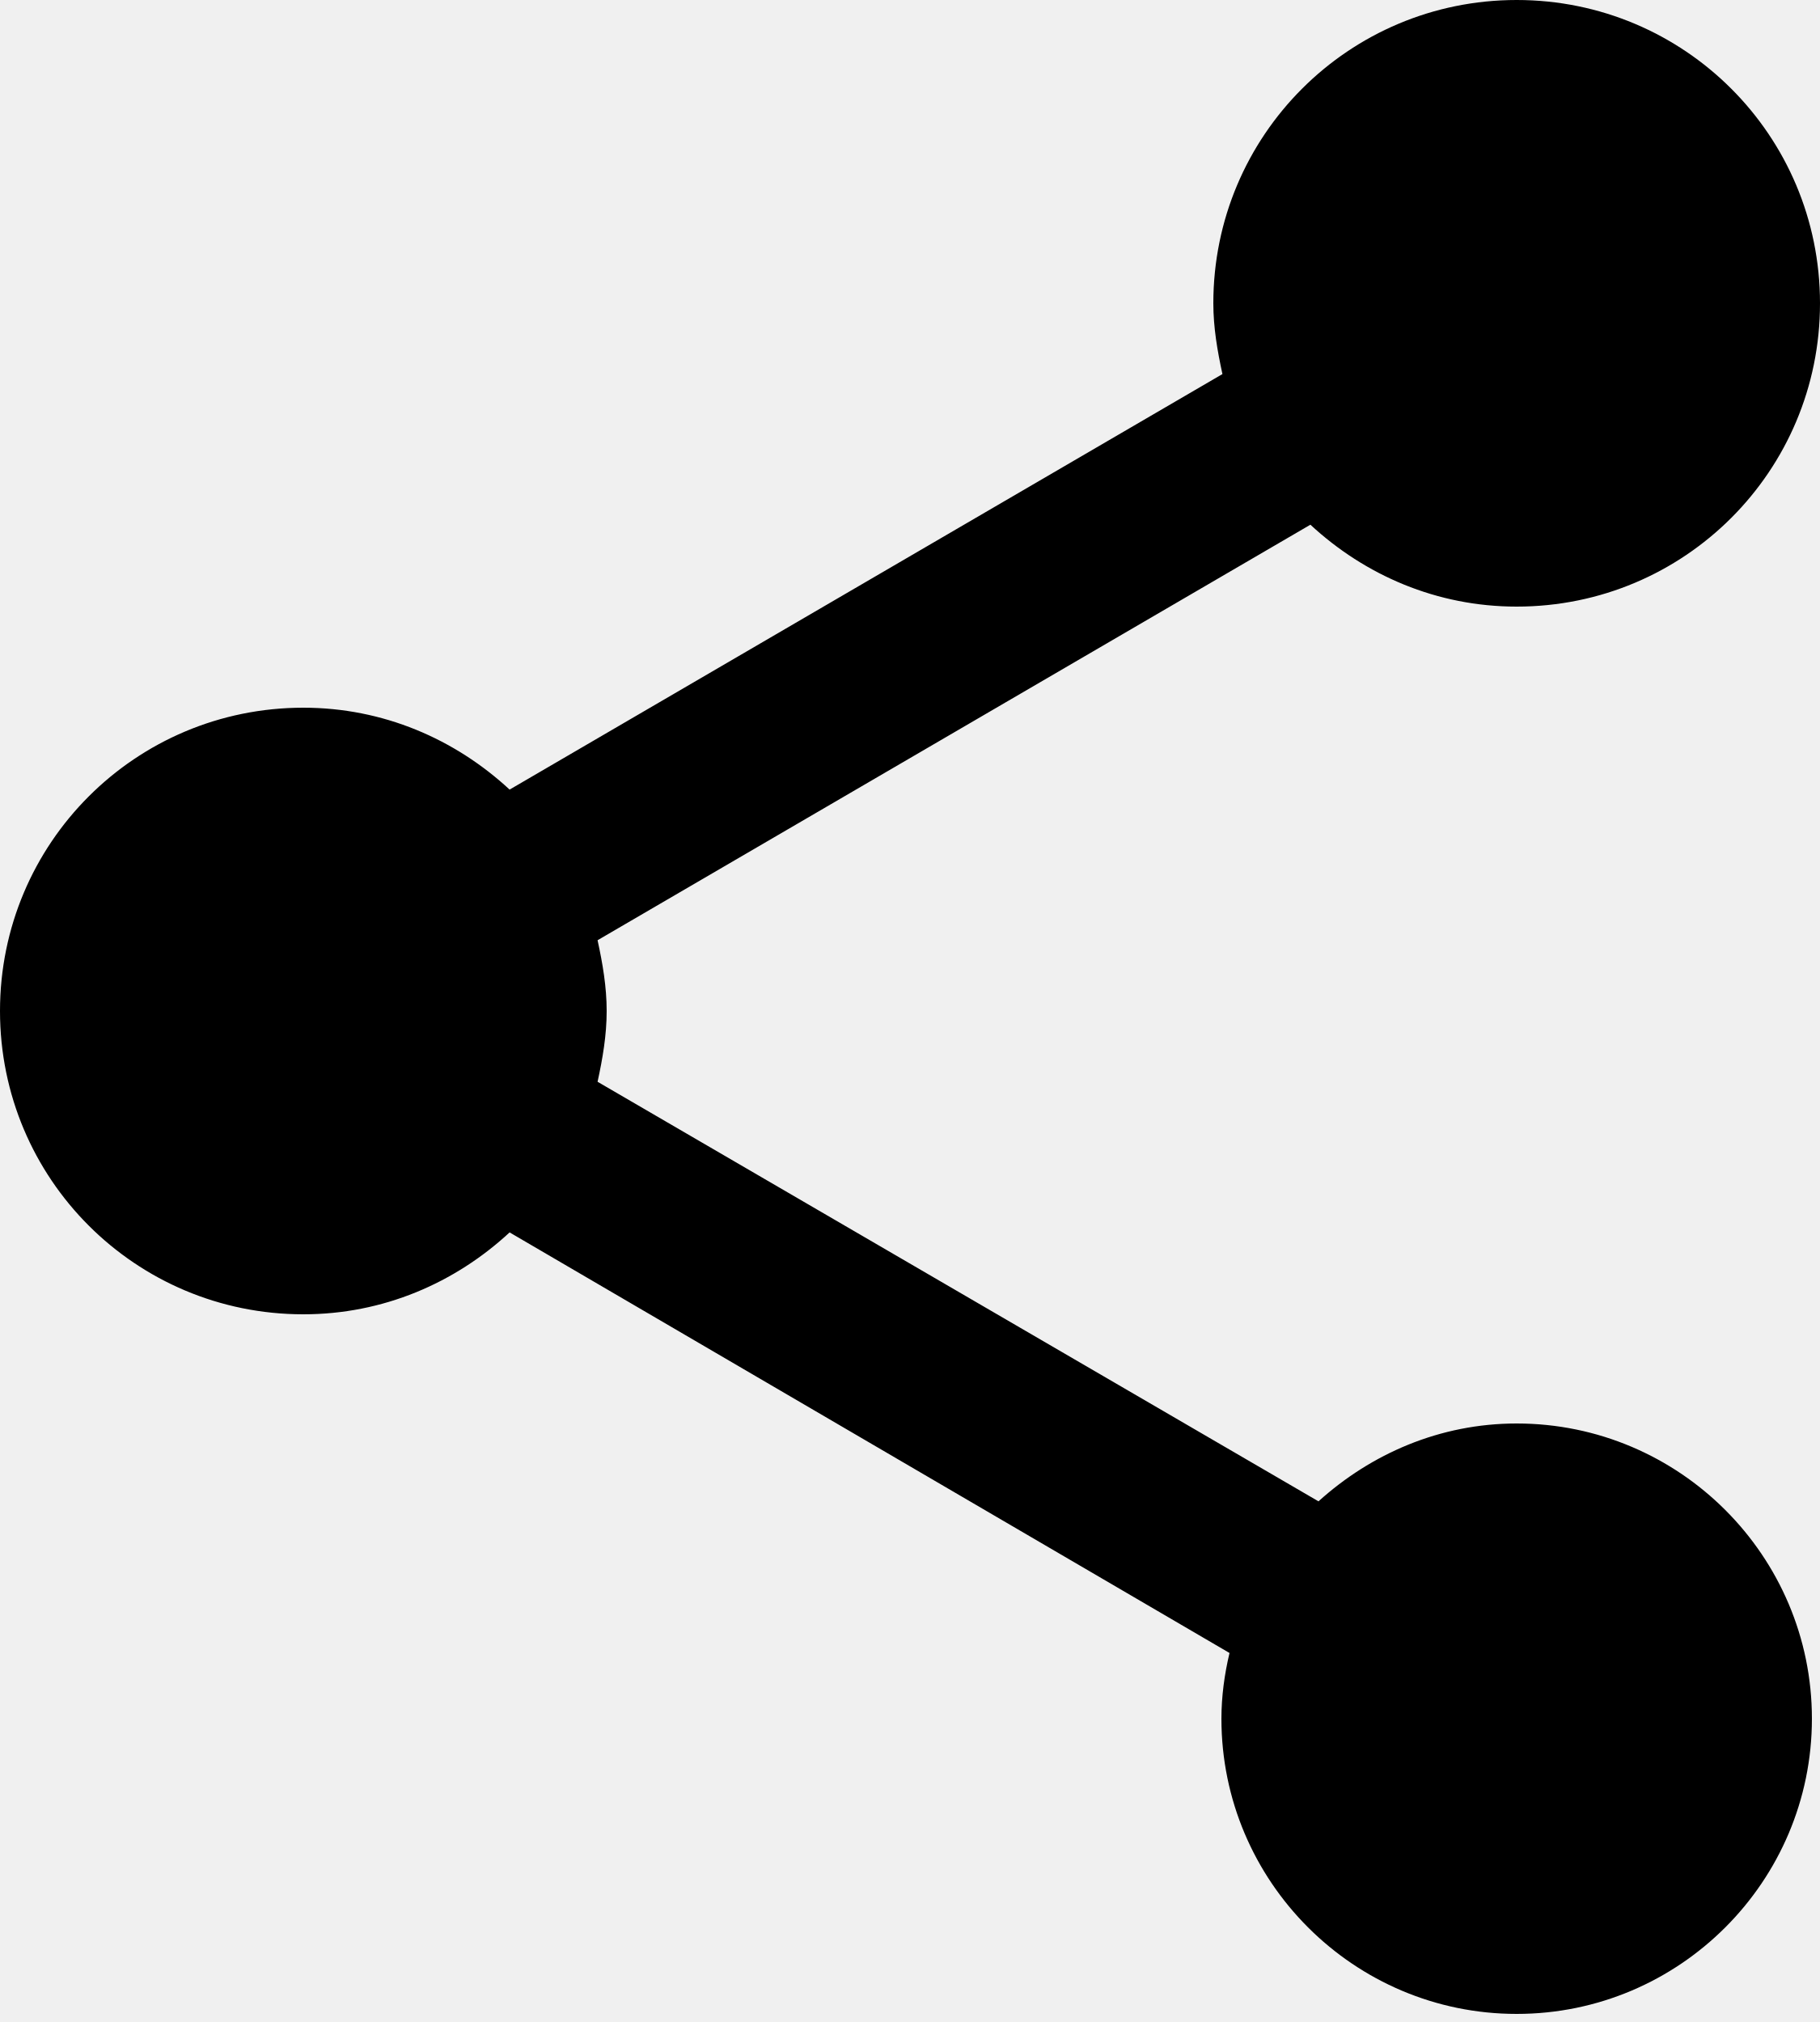
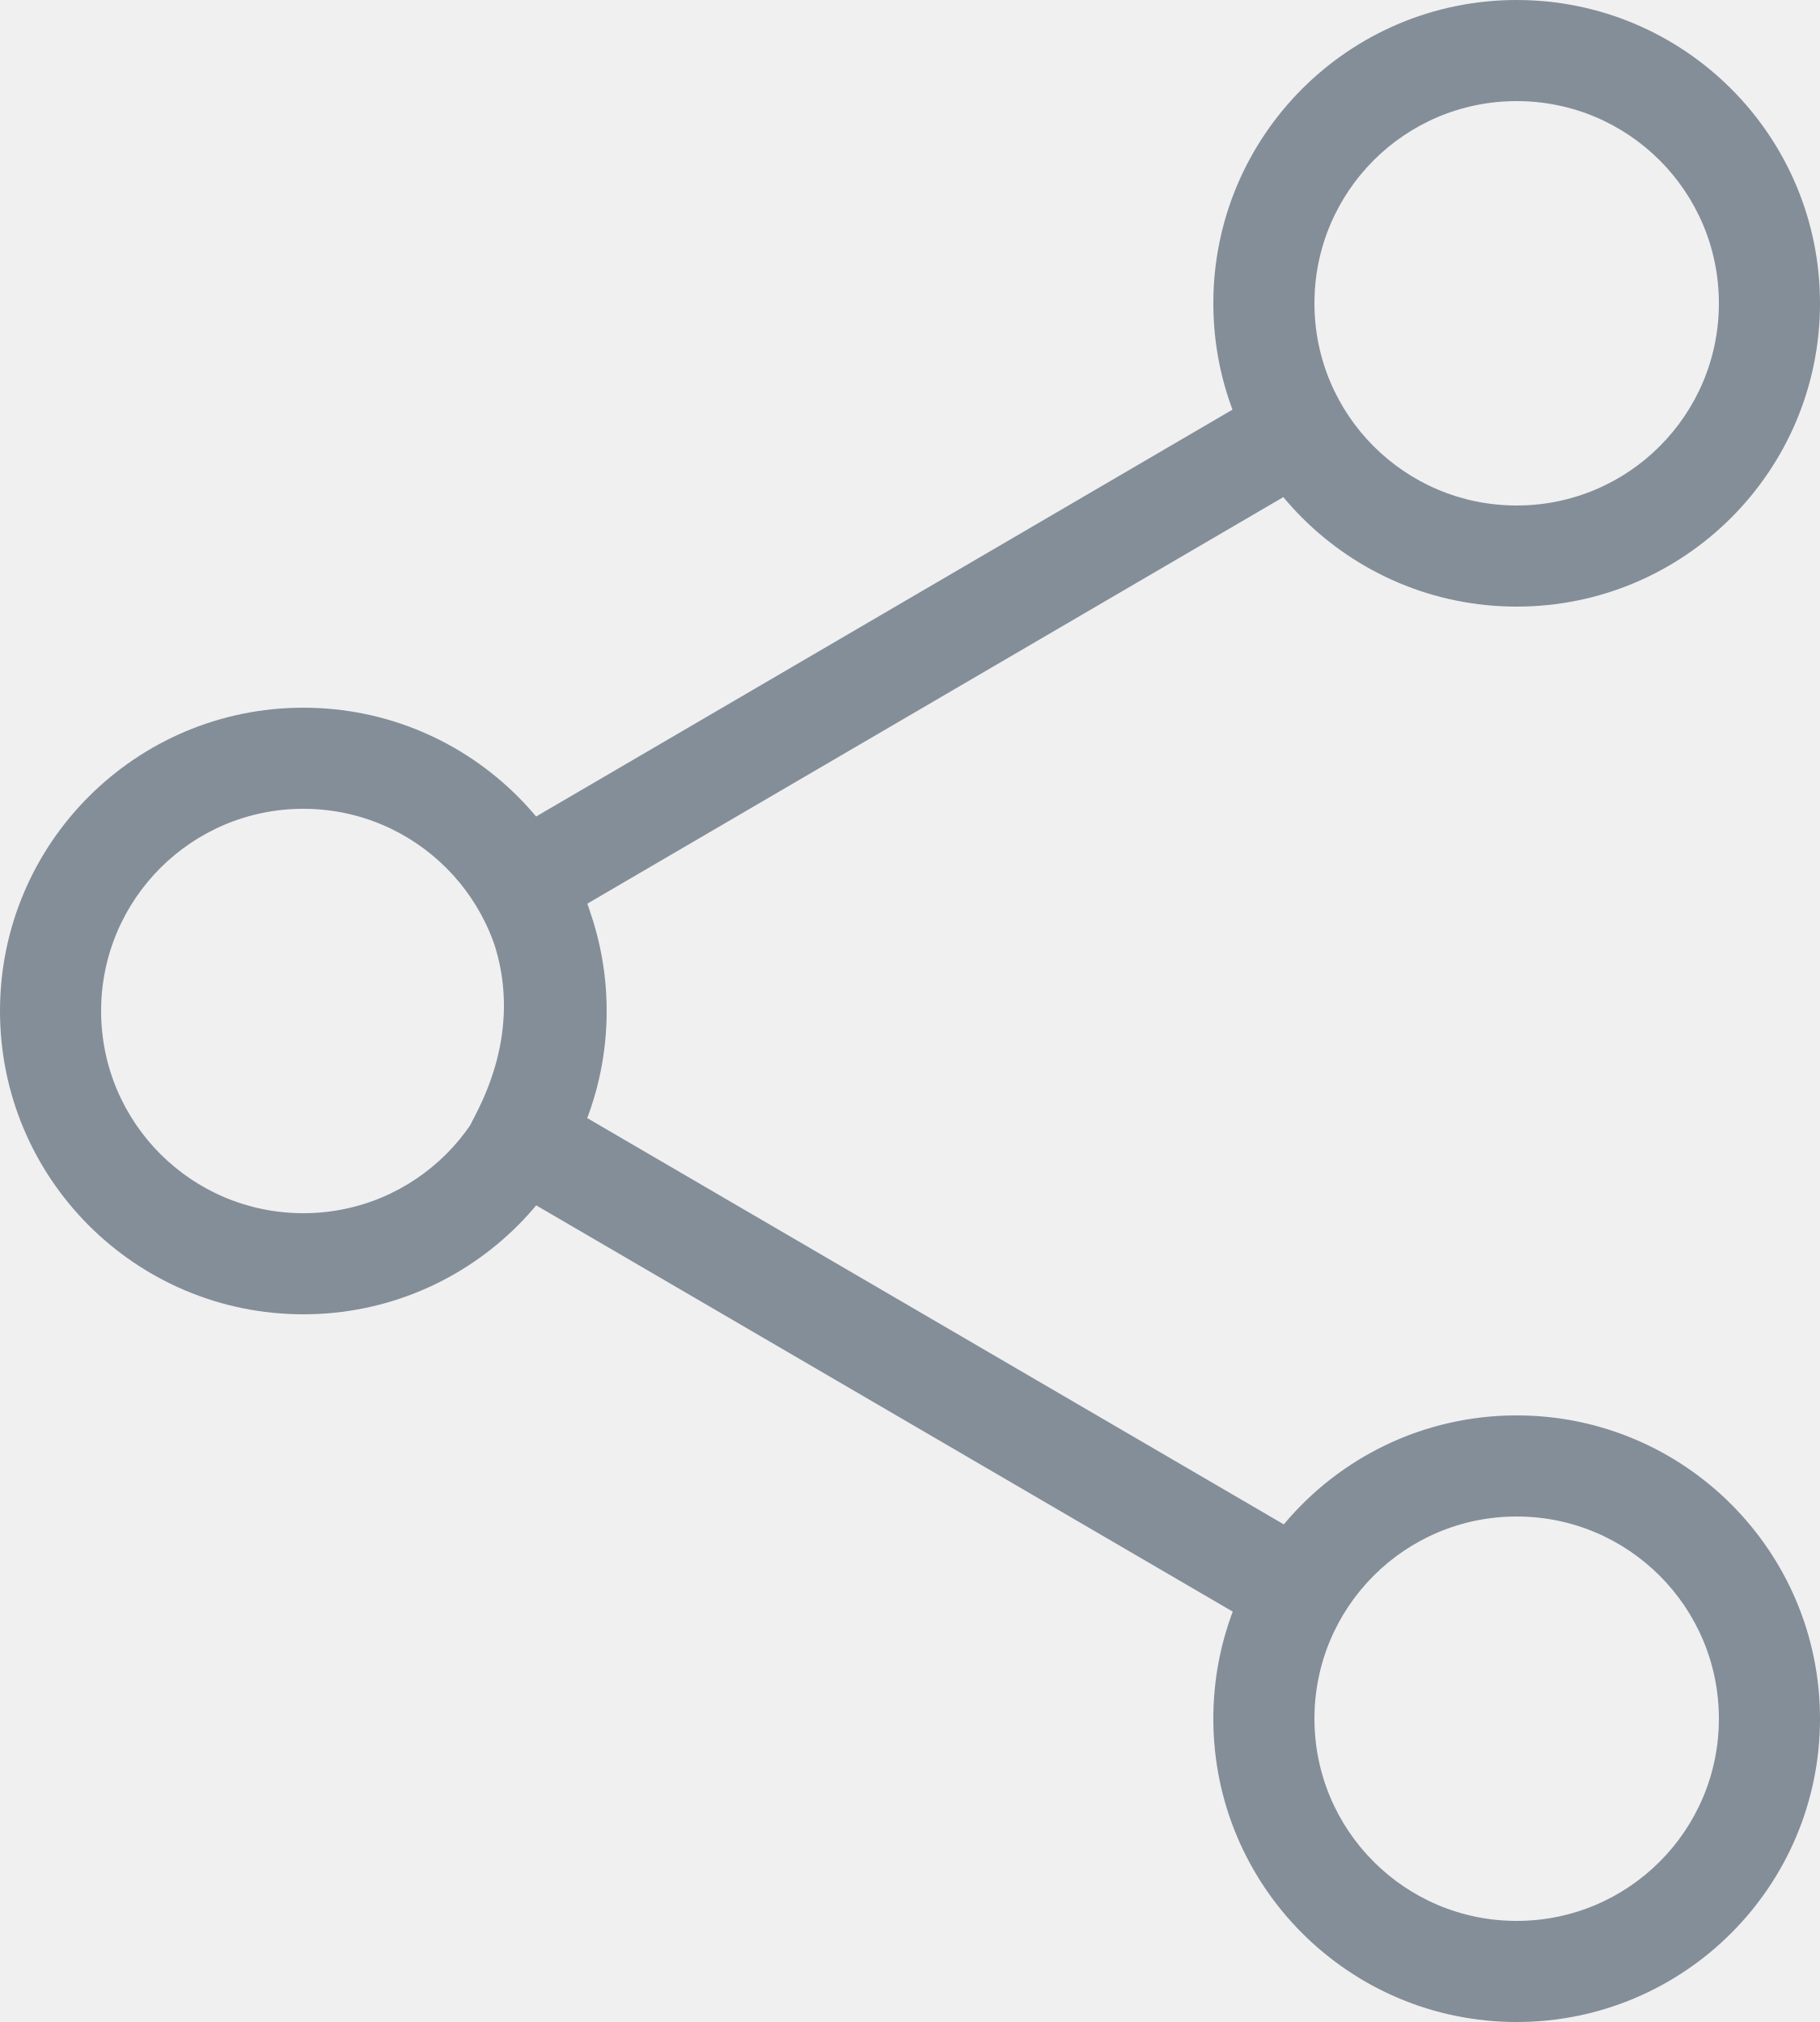
<svg xmlns="http://www.w3.org/2000/svg" width="18px" height="20px" viewBox="0 0 18 20" version="1.1">
-   <g id="Symbols" stroke="none" stroke-width="1" fill="none" fill-rule="evenodd">
-     <g id="Component-/-Icons-/-S-/-Share" transform="translate(-3, -2)">
-       <mask id="mask-2" fill="white">
-         <path d="M18,16.08 C17.24,16.08 16.56,16.38 16.04,16.85 L8.91,12.7 C8.96,12.47 9,12.24 9,12 C9,11.76 8.96,11.53 8.91,11.3 L15.96,7.19 C16.5,7.69 17.21,8 18,8 C19.66,8 21,6.66 21,5 C21,3.34 19.66,2 18,2 C16.34,2 15,3.34 15,5 C15,5.24 15.04,5.47 15.09,5.7 L8.04,9.81 C7.5,9.31 6.79,9 6,9 C4.34,9 3,10.34 3,12 C3,13.66 4.34,15 6,15 C6.79,15 7.5,14.69 8.04,14.19 L15.16,18.35 C15.11,18.56 15.08,18.78 15.08,19 C15.08,20.61 16.39,21.92 18,21.92 C19.61,21.92 20.92,20.61 20.92,19 C20.92,17.39 19.61,16.08 18,16.08 Z" />
-       </mask>
-       <path d="M18,16.08 C17.24,16.08 16.56,16.38 16.04,16.85 L8.91,12.7 C8.96,12.47 9,12.24 9,12 C9,11.76 8.96,11.53 8.91,11.3 L15.96,7.19 C16.5,7.69 17.21,8 18,8 C19.66,8 21,6.66 21,5 C21,3.34 19.66,2 18,2 C16.34,2 15,3.34 15,5 C15,5.24 15.04,5.47 15.09,5.7 L8.04,9.81 C7.5,9.31 6.79,9 6,9 C4.34,9 3,10.34 3,12 C3,13.66 4.34,15 6,15 C6.79,15 7.5,14.69 8.04,14.19 L15.16,18.35 C15.11,18.56 15.08,18.78 15.08,19 C15.08,20.61 16.39,21.92 18,21.92 C19.61,21.92 20.92,20.61 20.92,19 C20.92,17.39 19.61,16.08 18,16.08 Z" fill="#000000" fill-rule="nonzero" />
+   <g id="Marvel" stroke="none" stroke-width="1" fill="none" fill-rule="evenodd">
+     <g id="Marvel_Modal_Share" transform="translate(-568, -879)">
+       <g id="Chat" transform="translate(529, 390)">
+         <g id="Чат" transform="translate(0, 16)">
+           <g id="Group" transform="translate(24, 463)">
+             <g id="Component-/-Icons-/-S-/-Arrows-/-Ok" transform="translate(12, 8)">
+               <mask id="mask-2" fill="white">
+                 <path d="M18,7 C19.105,7 20,6.105 20,5 C20,3.895 19.105,3 18,3 C16.895,3 16,3.895 16,5 C16,6.105 16.895,7 18,7 Z M18,8 C16.343,8 15,6.657 15,5 C15,3.343 16.343,2 18,2 C19.657,2 21,3.343 21,5 C21,6.657 19.657,8 18,8 Z M6,14 C7.105,14 8,13.105 8,12 C8,10.895 7.105,10 6,10 C4.895,10 4,10.895 4,12 C4,13.105 4.895,14 6,14 Z M6,15 C4.343,15 3,13.657 3,12 C3,10.343 4.343,9 6,9 C7.657,9 9,10.343 9,12 C9,13.657 7.657,15 6,15 Z M18,21 C19.105,21 20,20.105 20,19 C20,17.895 19.105,17 18,17 C16.895,17 16,17.895 16,19 C16,20.105 16.895,21 18,21 Z M15.192,17.941 L7.488,13.447 L7.704,13.025 C7.889,12.666 7.98,12.315 7.984,11.966 C7.987,11.622 7.903,11.291 7.73,10.966 L7.505,10.542 L15.701,5.753 L16.206,6.617 L8.809,10.938 C8.928,11.274 8.987,11.62 8.983,11.975 C8.98,12.335 8.914,12.693 8.785,13.046 L15.697,17.078 C16.247,16.419 17.075,16 18,16 C19.657,16 21,17.343 21,19 C21,20.657 19.657,22 18,22 C16.343,22 15,20.657 15,19 C15,18.627 15.068,18.27 15.192,17.941 Z" />
+               </mask>
+               <path d="M18,7 C19.105,7 20,6.105 20,5 C20,3.895 19.105,3 18,3 C16.895,3 16,3.895 16,5 C16,6.105 16.895,7 18,7 Z M18,8 C16.343,8 15,6.657 15,5 C15,3.343 16.343,2 18,2 C19.657,2 21,3.343 21,5 C21,6.657 19.657,8 18,8 Z M6,14 C7.105,14 8,13.105 8,12 C8,10.895 7.105,10 6,10 C4.895,10 4,10.895 4,12 C4,13.105 4.895,14 6,14 Z M6,15 C4.343,15 3,13.657 3,12 C3,10.343 4.343,9 6,9 C7.657,9 9,10.343 9,12 C9,13.657 7.657,15 6,15 Z M18,21 C19.105,21 20,20.105 20,19 C20,17.895 19.105,17 18,17 C16.895,17 16,17.895 16,19 C16,20.105 16.895,21 18,21 Z M15.192,17.941 L7.488,13.447 L7.704,13.025 C7.889,12.666 7.98,12.315 7.984,11.966 C7.987,11.622 7.903,11.291 7.73,10.966 L7.505,10.542 L15.701,5.753 L16.206,6.617 L8.809,10.938 C8.928,11.274 8.987,11.62 8.983,11.975 C8.98,12.335 8.914,12.693 8.785,13.046 L15.697,17.078 C16.247,16.419 17.075,16 18,16 C19.657,16 21,17.343 21,19 C21,20.657 19.657,22 18,22 C16.343,22 15,20.657 15,19 C15,18.627 15.068,18.27 15.192,17.941 Z" fill="#848E99" fill-rule="nonzero" />
+             </g>
+           </g>
+         </g>
+       </g>
    </g>
  </g>
</svg>
